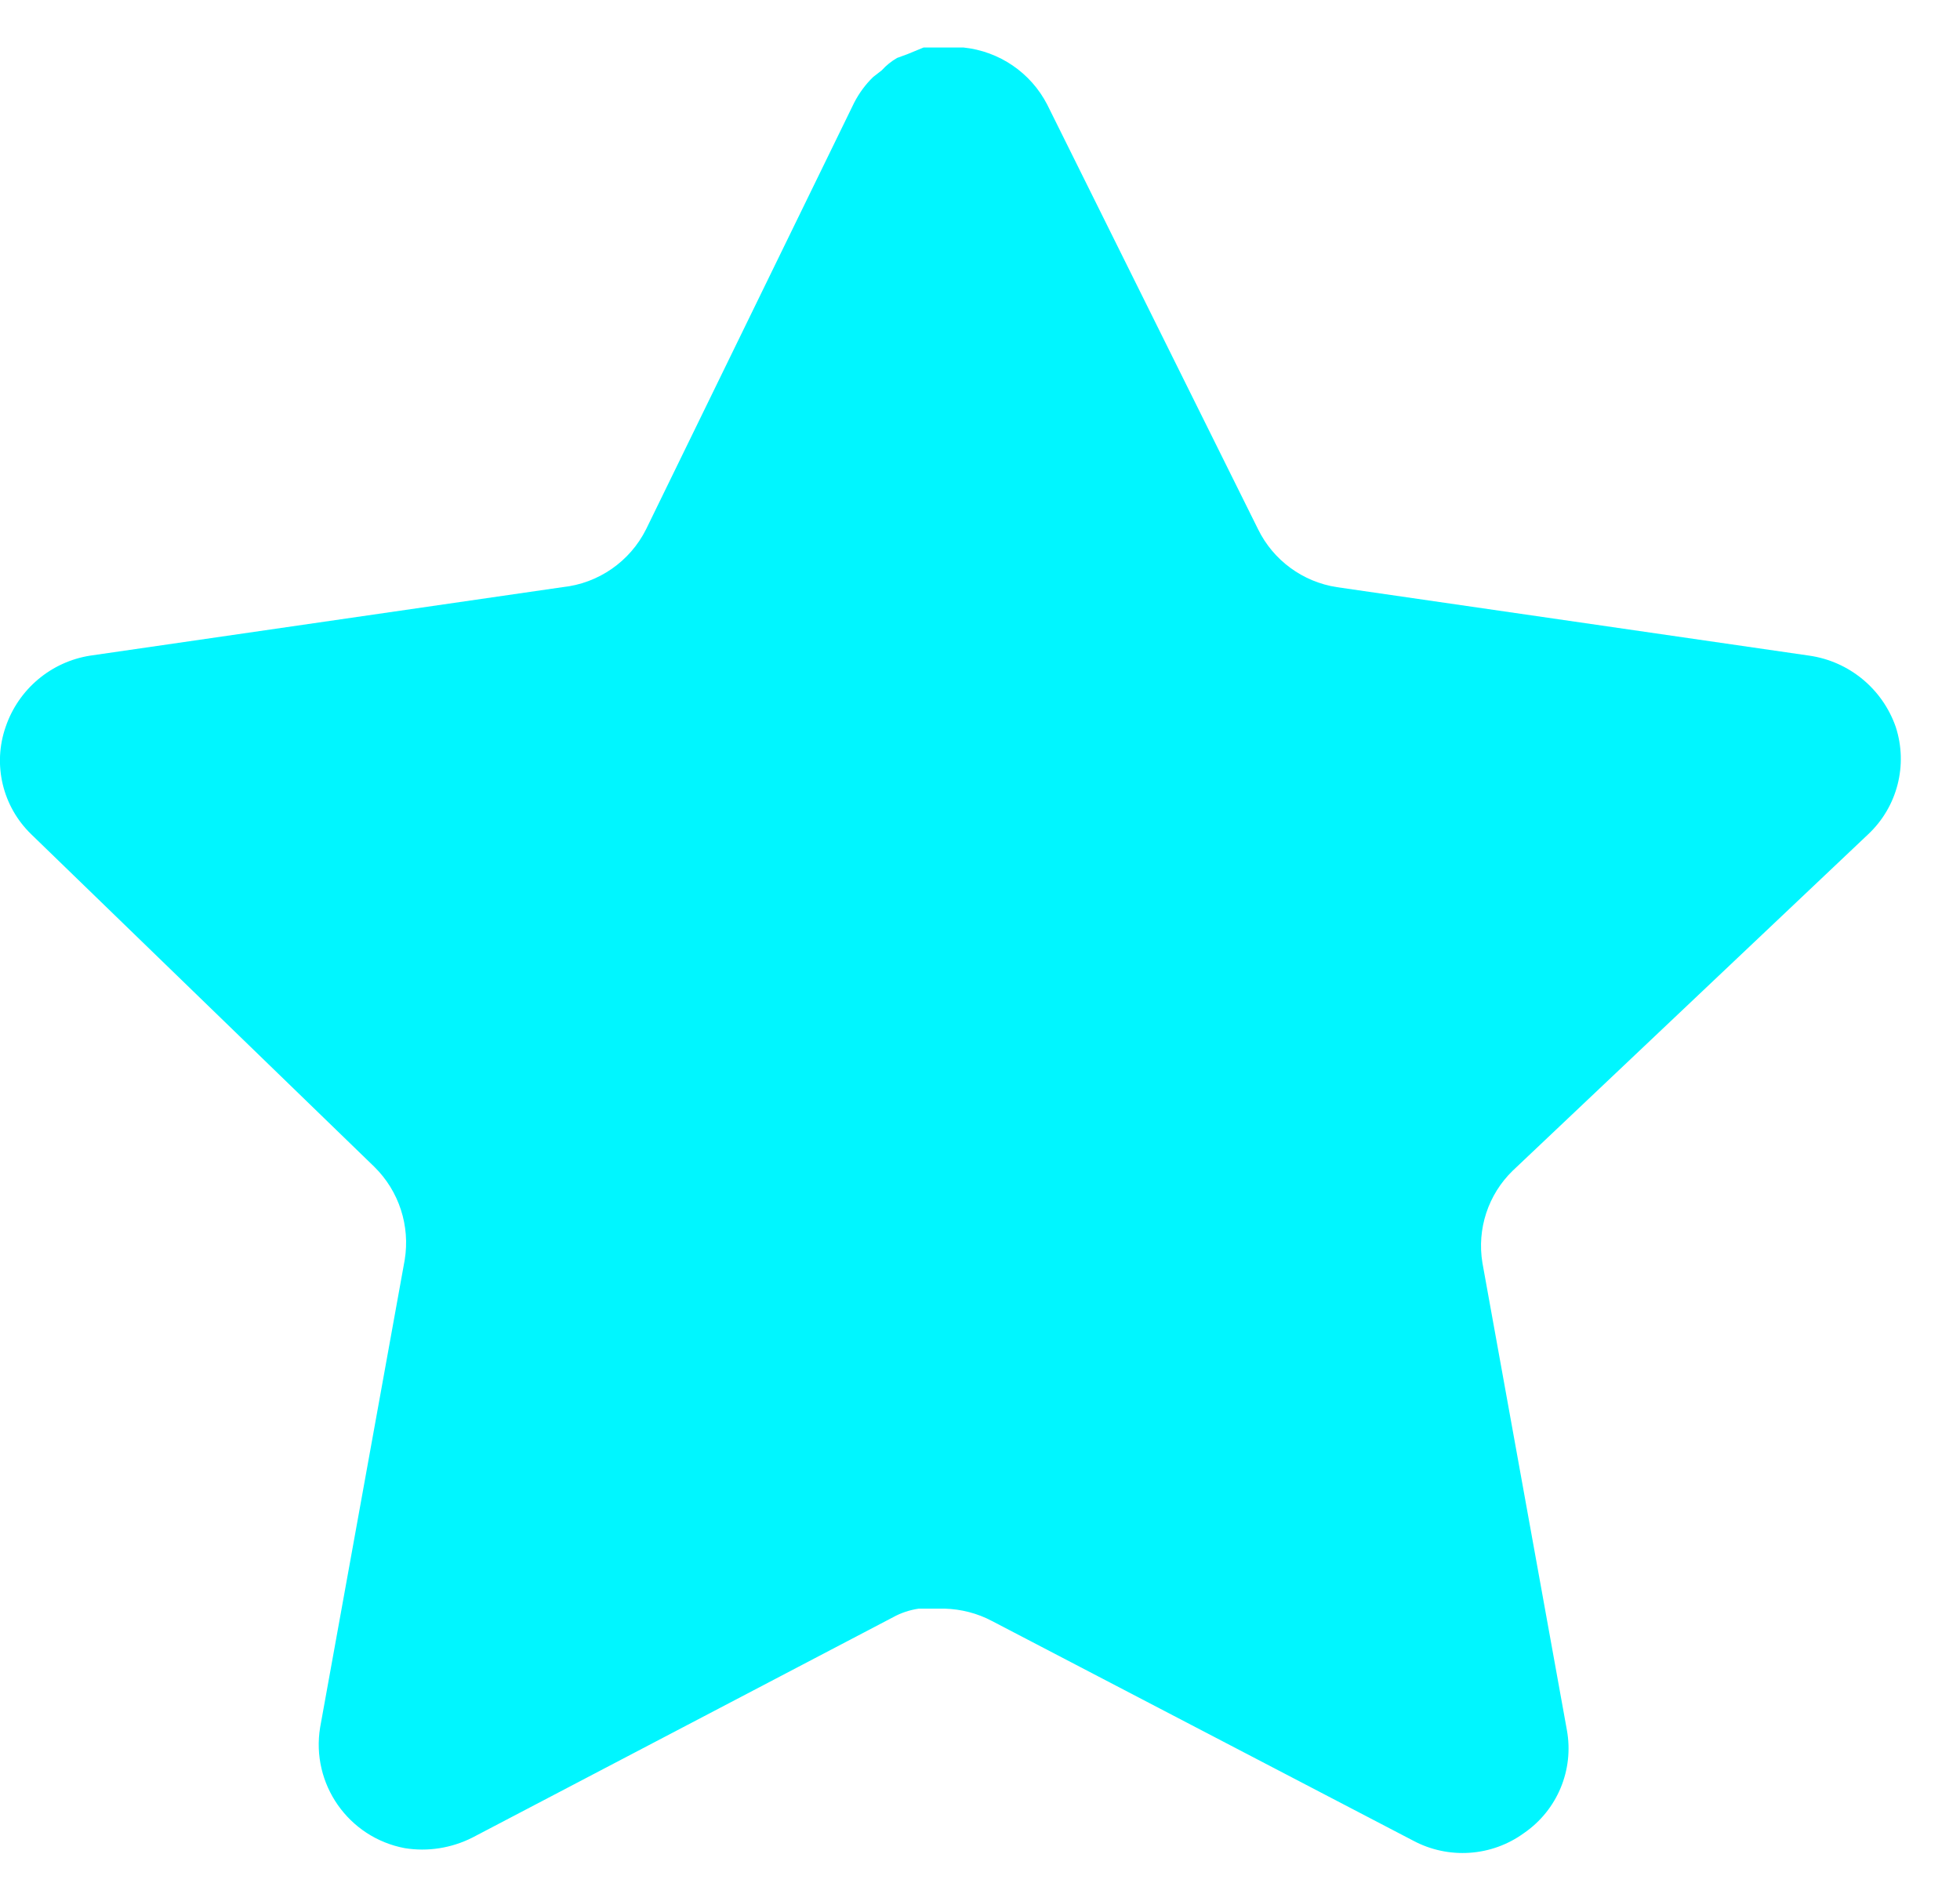
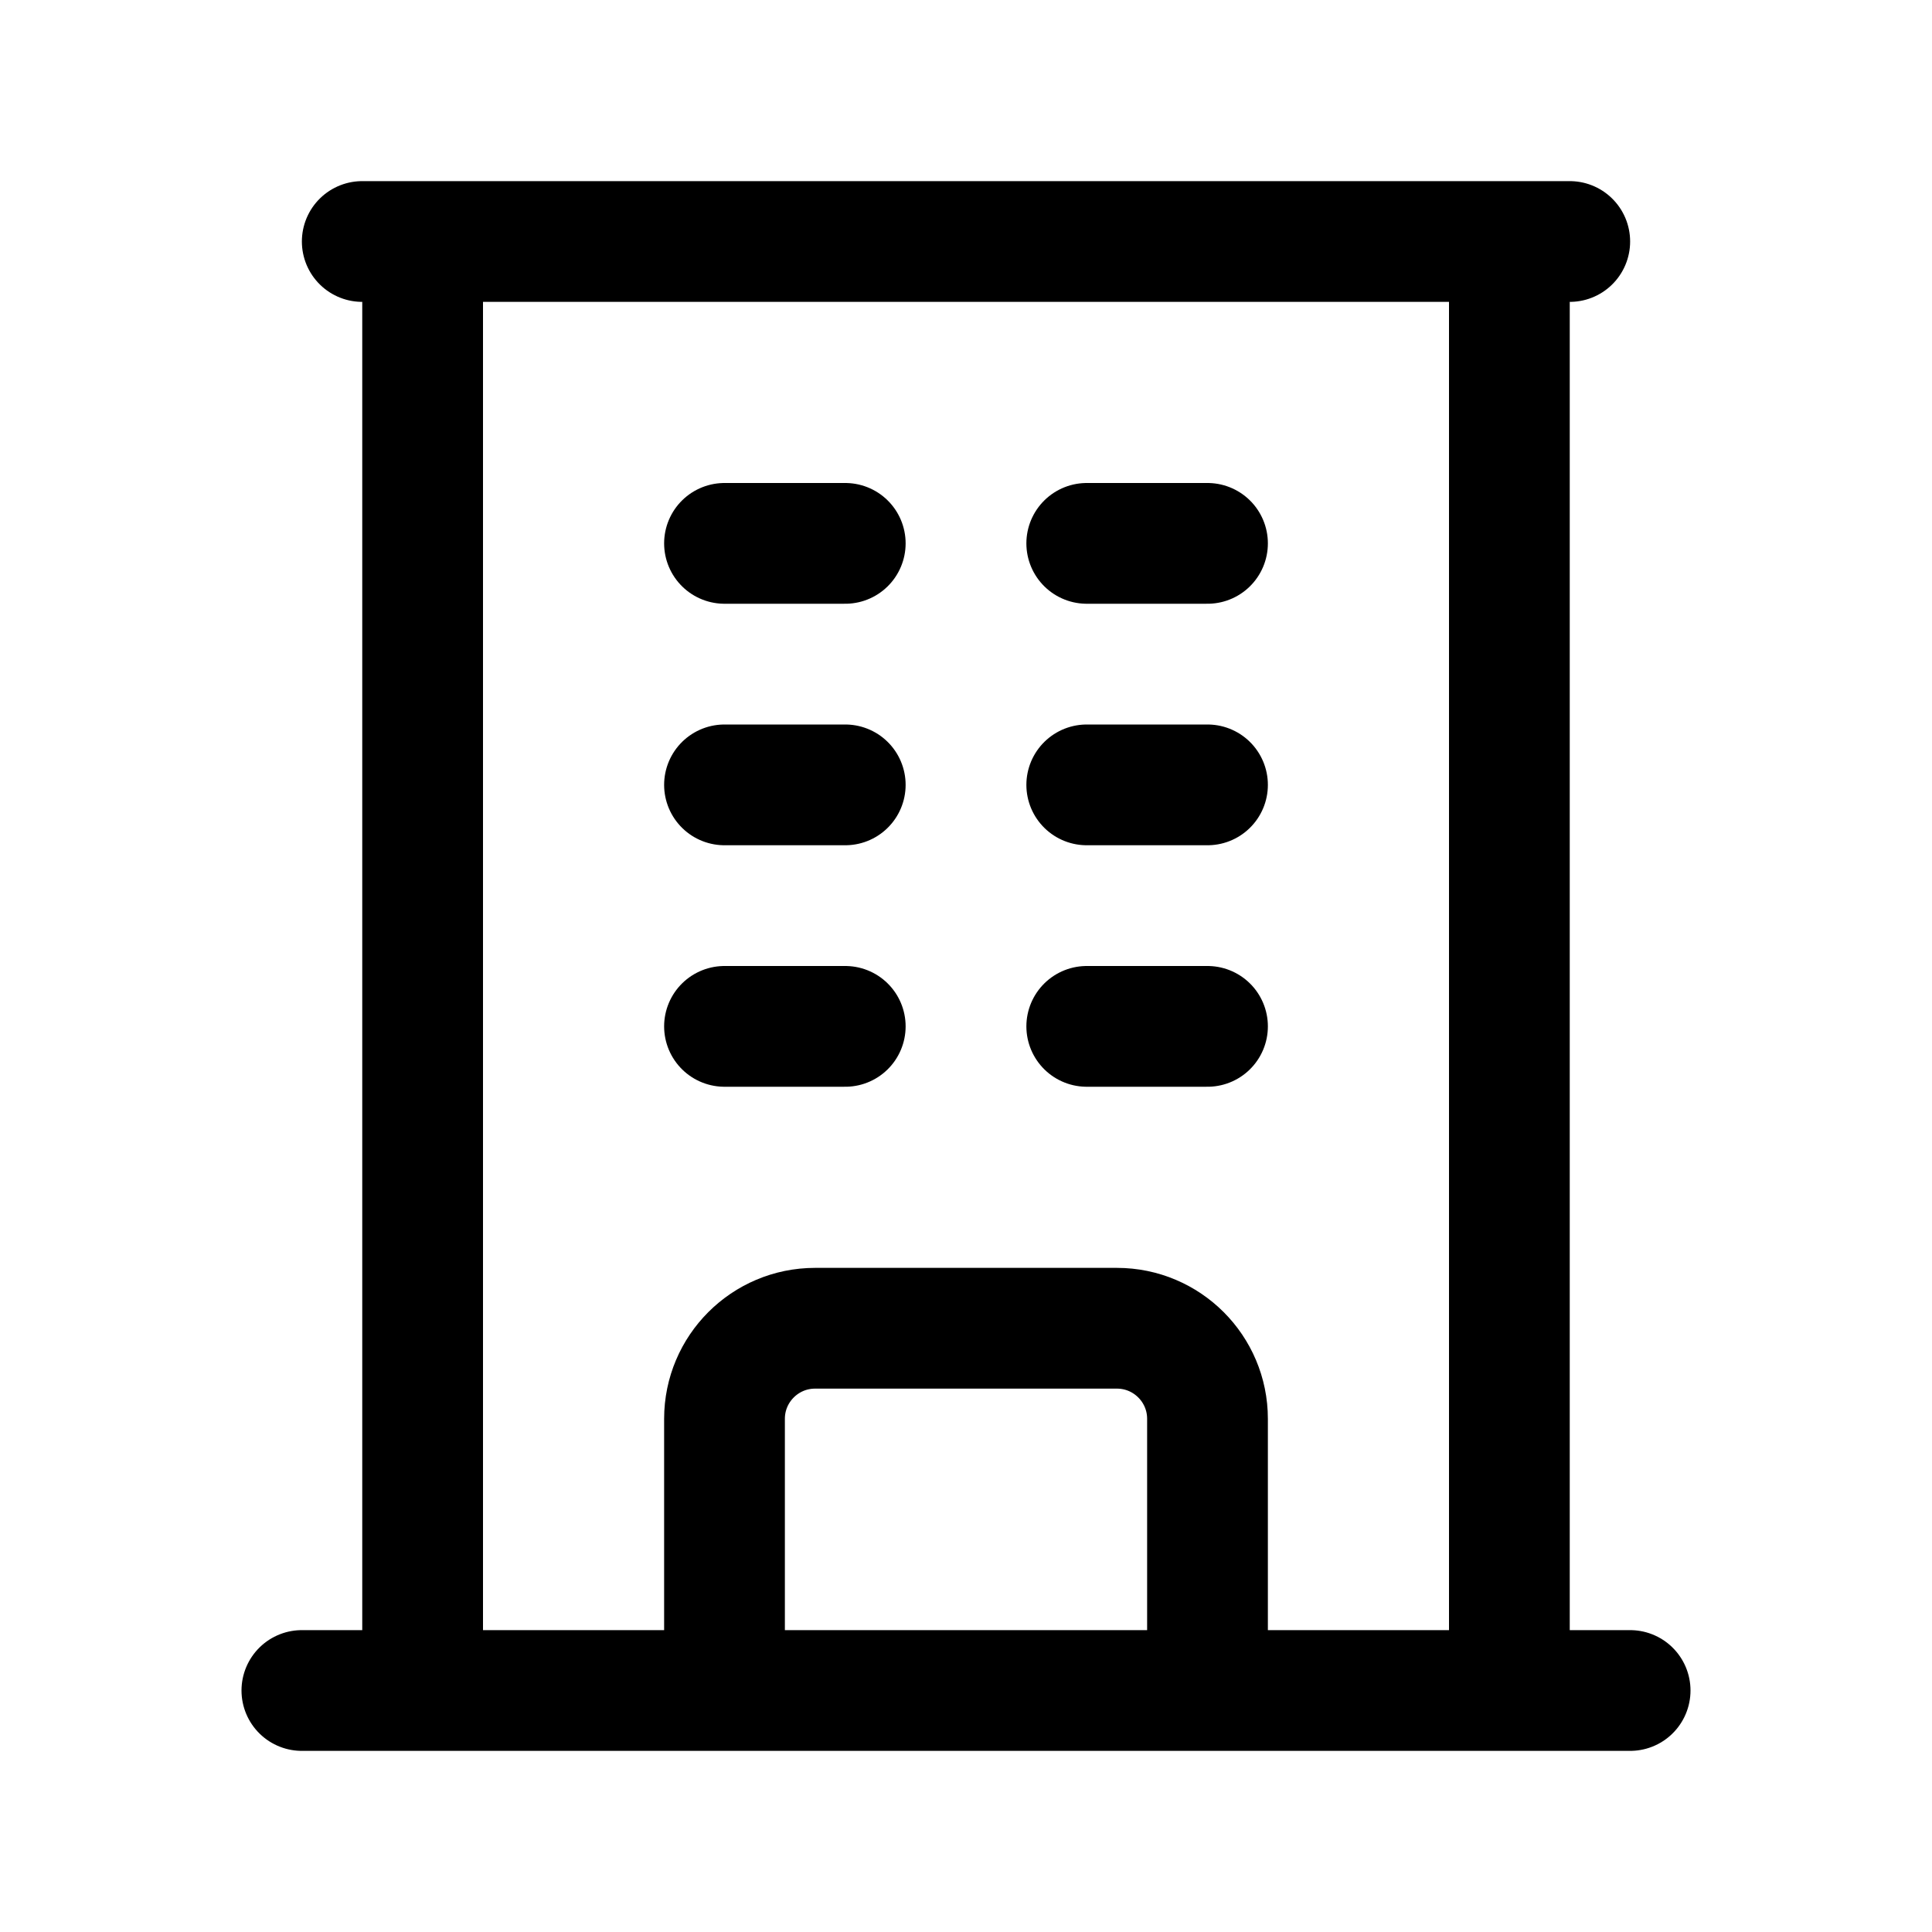
- <svg xmlns="http://www.w3.org/2000/svg" width="33" height="32" viewBox="0 0 33 32" fill="none">
-   <path d="M25.47 19.712C25.055 20.114 24.865 20.695 24.959 21.264L26.382 29.136C26.502 29.803 26.22 30.479 25.662 30.864C25.114 31.264 24.386 31.312 23.79 30.992L16.703 27.296C16.457 27.165 16.183 27.095 15.903 27.087H15.47C15.319 27.109 15.172 27.157 15.038 27.231L7.95 30.944C7.599 31.12 7.202 31.183 6.814 31.12C5.866 30.941 5.234 30.039 5.39 29.087L6.814 21.215C6.908 20.64 6.718 20.056 6.303 19.648L0.526 14.048C0.042 13.579 -0.126 12.875 0.095 12.24C0.31 11.607 0.857 11.144 1.518 11.04L9.47 9.887C10.074 9.824 10.606 9.456 10.878 8.912L14.382 1.728C14.465 1.568 14.572 1.421 14.702 1.296L14.846 1.184C14.921 1.101 15.007 1.032 15.103 0.976L15.278 0.912L15.55 0.8H16.223C16.825 0.863 17.354 1.223 17.631 1.76L21.182 8.912C21.438 9.435 21.935 9.799 22.51 9.887L30.462 11.04C31.134 11.136 31.695 11.6 31.918 12.24C32.127 12.882 31.946 13.586 31.454 14.048L25.47 19.712Z" fill="#00F6FF" />
+ <svg xmlns="http://www.w3.org/2000/svg" fill="none" viewBox="0 0 24 24" stroke-width="1.5" stroke="currentColor" class="w-6 h-6">
+   <path stroke-linecap="round" stroke-linejoin="round" d="M3.75 21h16.5M4.5 3h15M5.25 3v18m13.5-18v18M9 6.75h1.5m-1.5 3h1.5m-1.5 3h1.5m3-6H15m-1.5 3H15m-1.5 3H15M9 21v-3.375c0-.621.504-1.125 1.125-1.125h3.75c.621 0 1.125.504 1.125 1.125V21" />
</svg>
